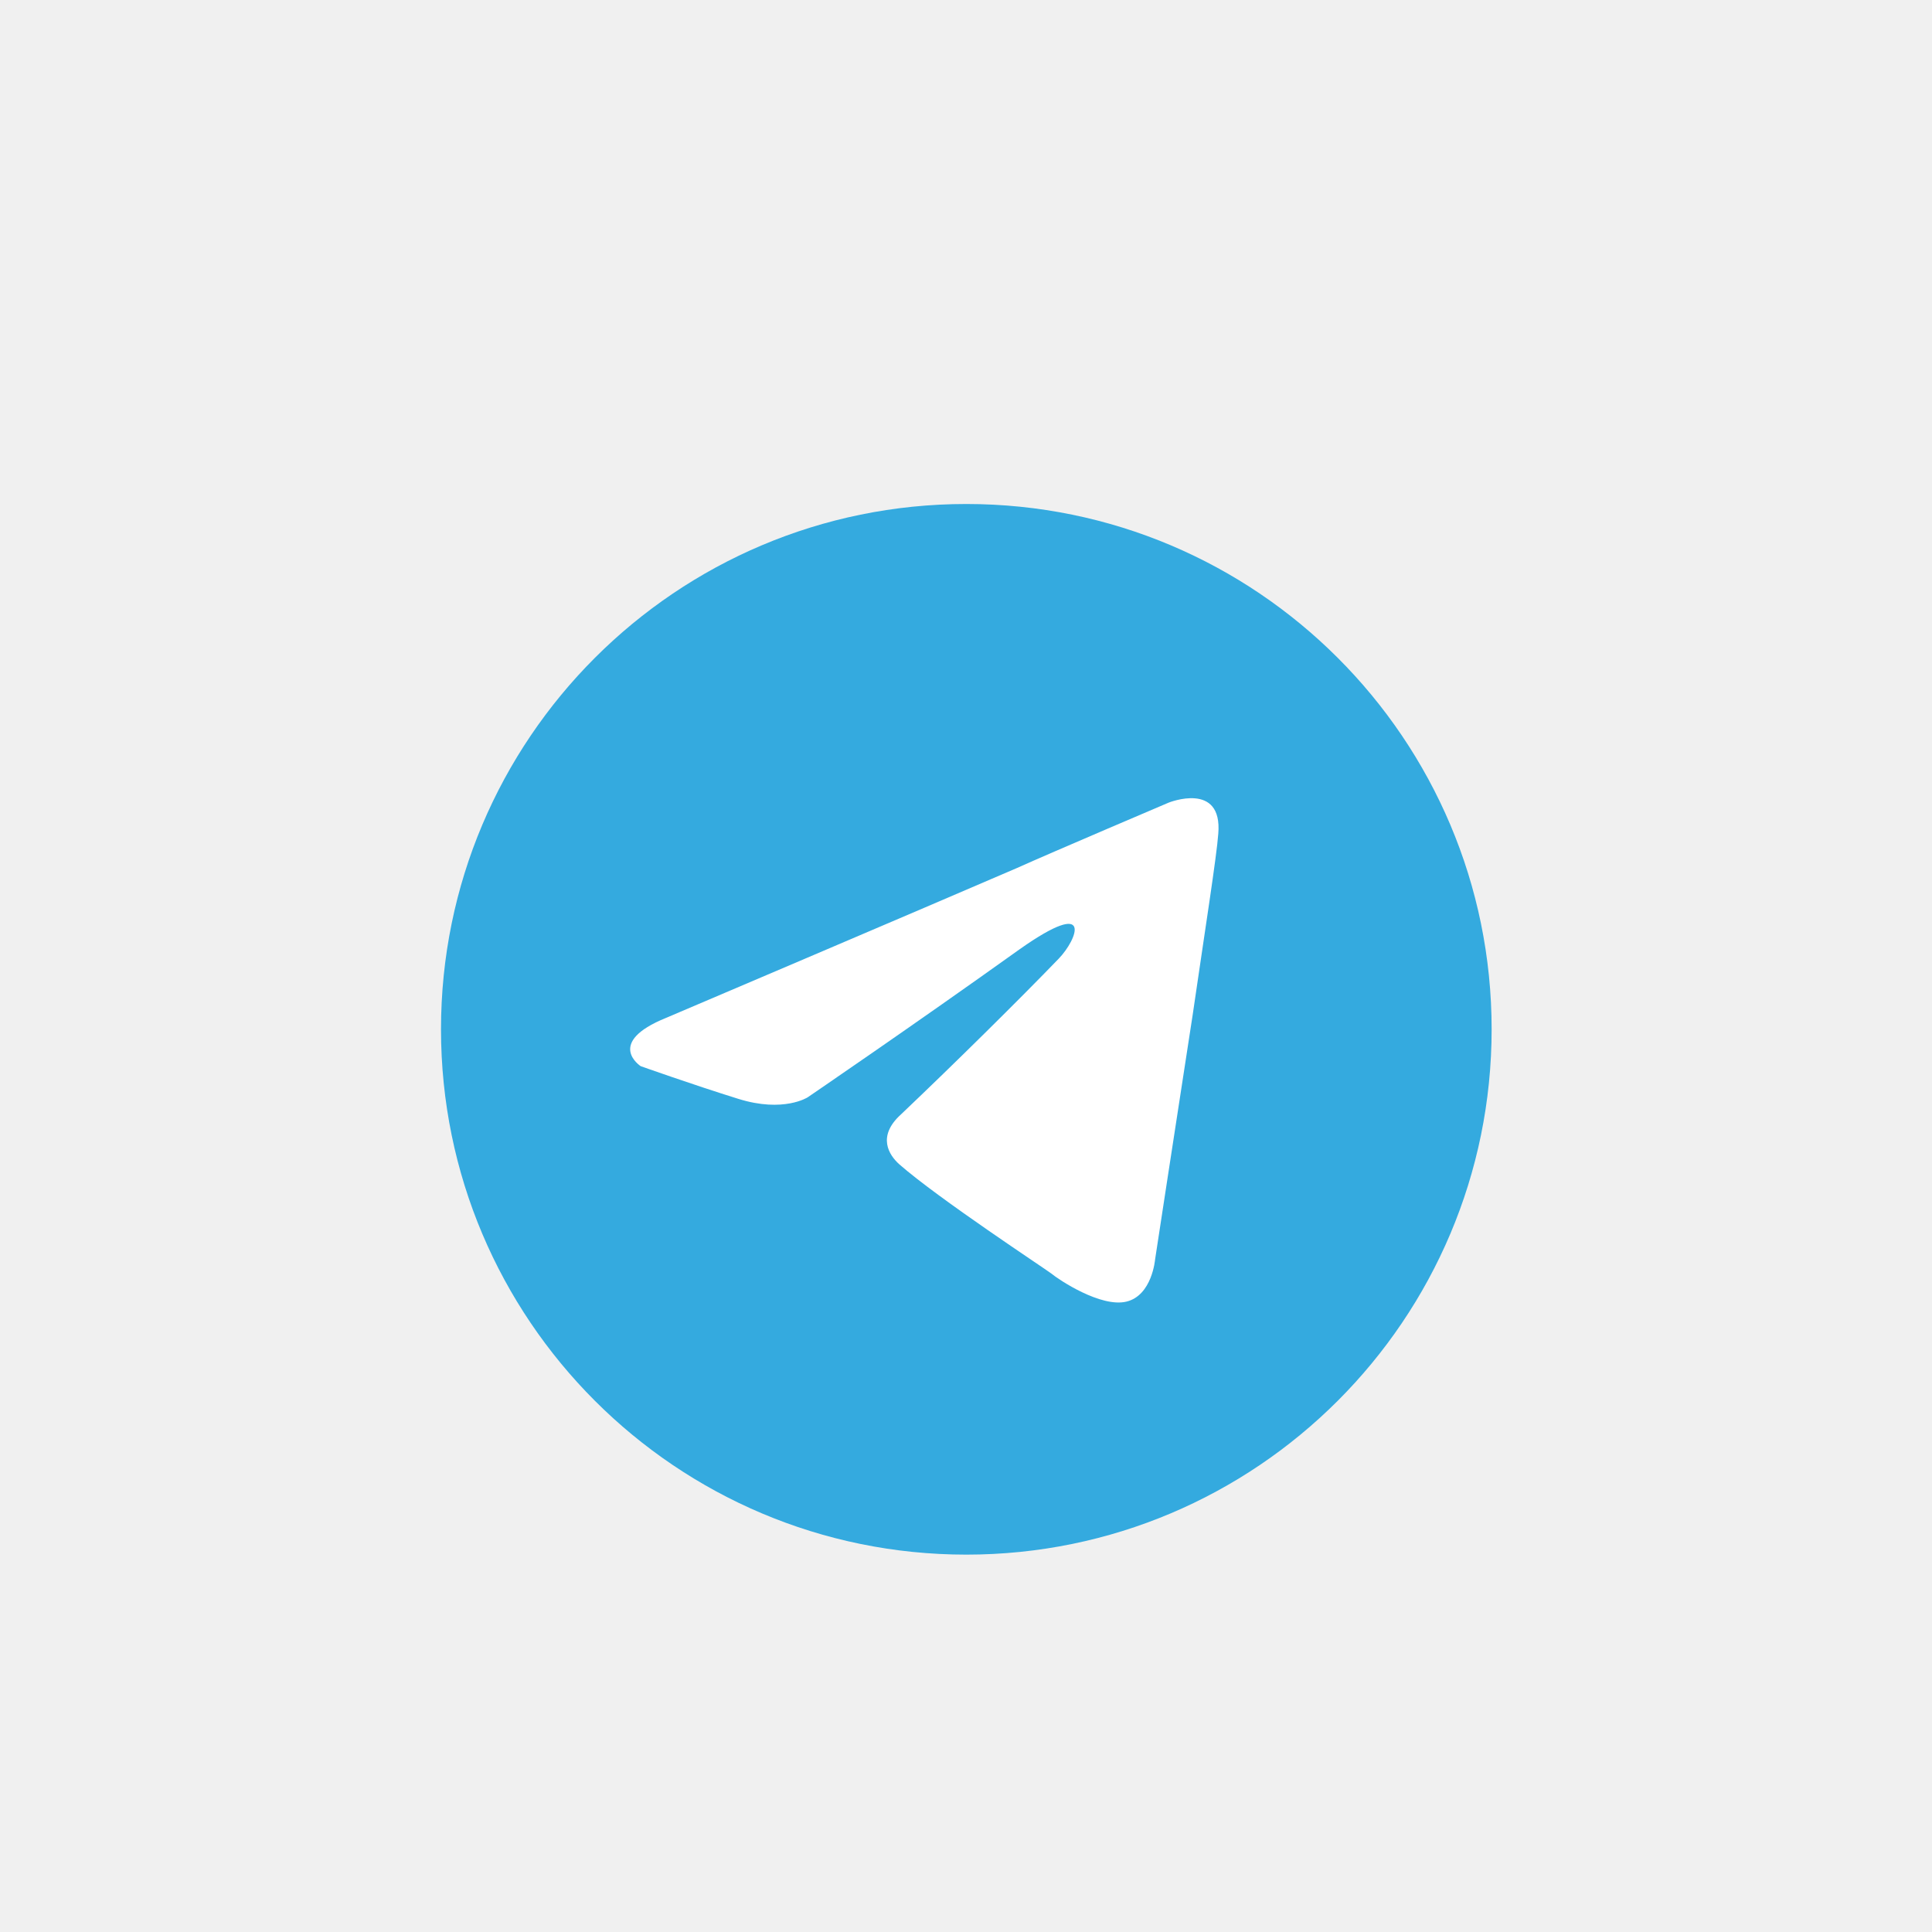
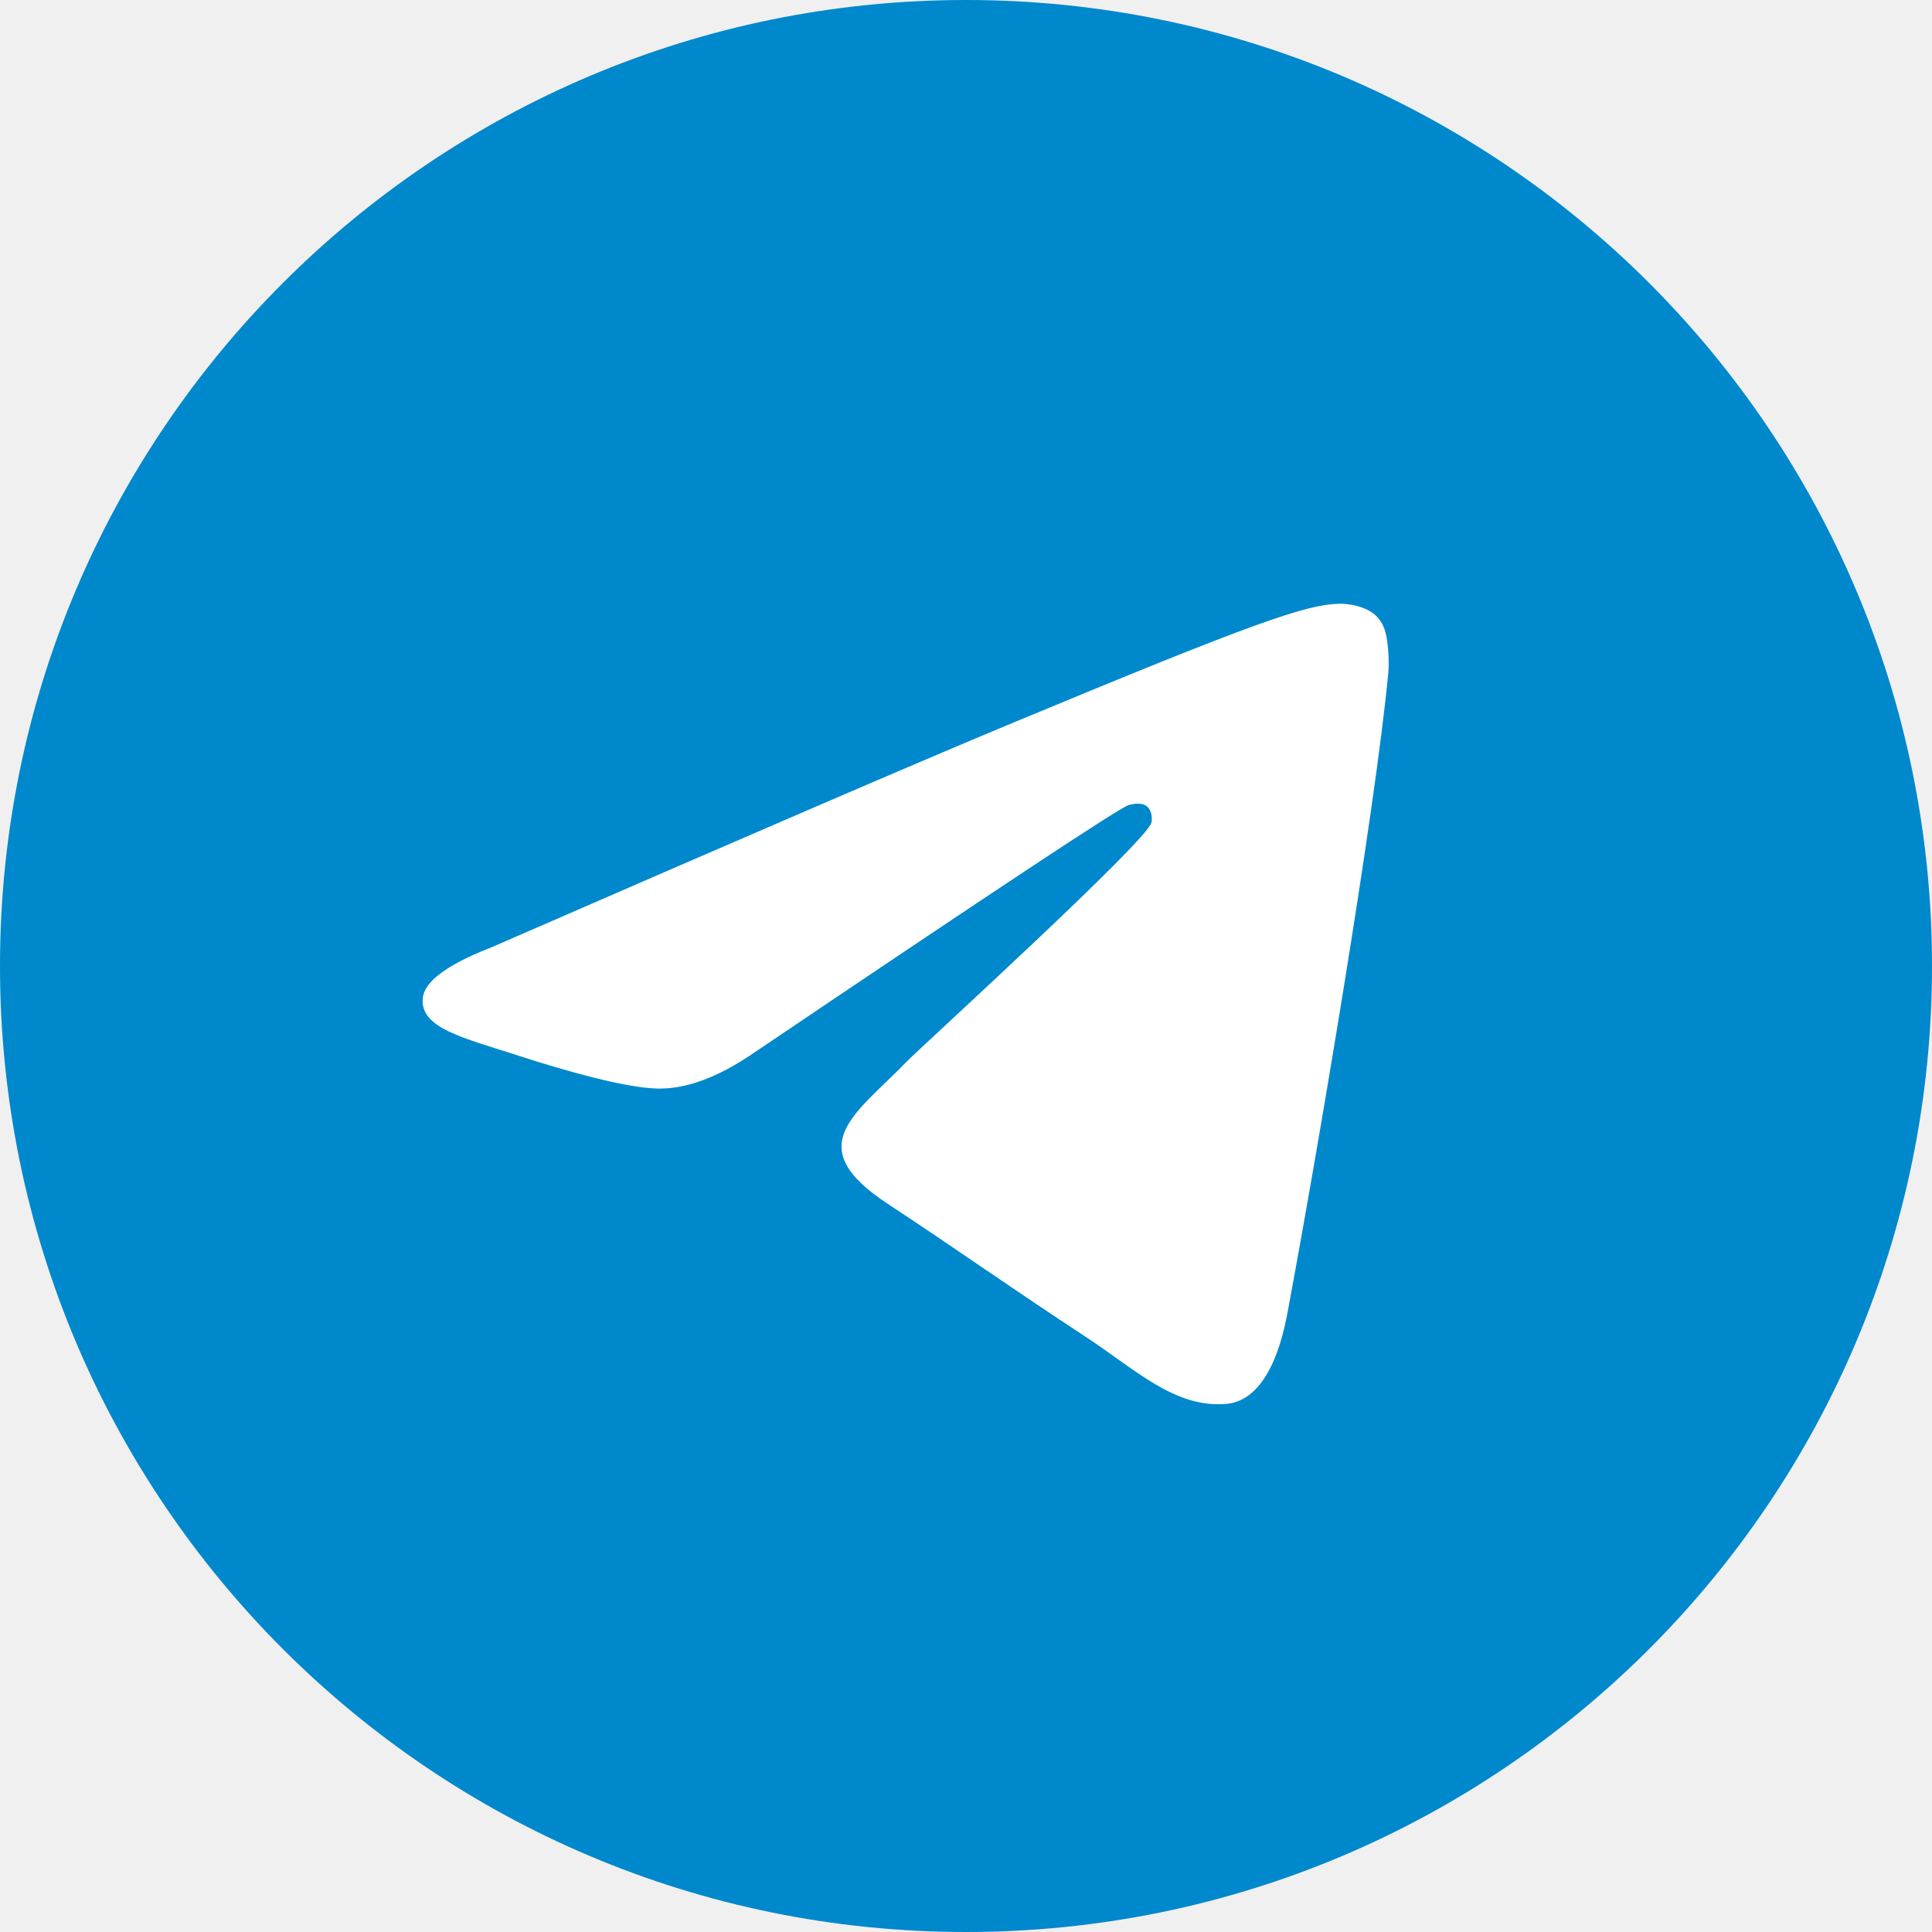
- <svg xmlns="http://www.w3.org/2000/svg" fill="none" height="92" viewBox="0 0 92 92" width="92">
-   <path d="m46.015 74.03c13.815 0 25.015-11.2 25.015-25.015s-11.2-25.015-25.015-25.015-25.015 11.2-25.015 25.015 11.2 25.015 25.015 25.015z" fill="#34aadf" />
-   <path d="m31.726 48.467s12.391-5.272 16.689-7.128c1.647-.742 7.234-3.118 7.234-3.118s2.579-1.039 2.364 1.485c-.072 1.04-.645 4.678-1.218 8.613-.86 5.569-1.791 11.657-1.791 11.657s-.143 1.708-1.361 2.005-3.223-1.039-3.581-1.337c-.287-.223-5.372-3.564-7.234-5.197-.501-.446-1.074-1.336.071-2.376 2.579-2.45 5.658-5.494 7.521-7.425.86-.891 1.719-2.97-1.862-.446-5.085 3.638-10.099 7.054-10.099 7.054s-1.146.743-3.295.074c-2.149-.668-4.656-1.559-4.656-1.559s-1.719-1.114 1.218-2.302z" fill="#fff" />
+ <svg xmlns="http://www.w3.org/2000/svg" fill="none" height="32" viewBox="0 0 32 32" width="32">
+   <path d="m0 16c0 8.837 7.163 16 16 16 8.837 0 16-7.163 16-16 0-8.837-7.163-16-16-16-8.837 0-16 7.163-16 16z" fill="#08c" />
+   <path d="m8.1 15.708c4.295-1.871 7.159-3.105 8.592-3.701 4.091-1.702 4.942-1.997 5.496-2.007.122-.002.394.028.571.171.149.121.19.284.21.399.02.115.044.376.025.58-.222 2.33-1.181 7.983-1.669 10.592-.206 1.104-.613 1.474-1.007 1.51-.856.079-1.505-.565-2.334-1.109-1.297-.85-2.029-1.379-3.288-2.209-1.455-.959-.512-1.485.317-2.346.217-.225 3.987-3.654 4.059-3.965.009-.039.018-.184-.069-.261-.086-.076-.213-.05-.305-.029-.13.029-2.201 1.399-6.214 4.107-.588.404-1.121.601-1.598.59-.526-.011-1.538-.297-2.29-.542-.923-.3-1.656-.459-1.592-.968.033-.265.399-.537 1.096-.814z" fill="#fff" />
</svg>
